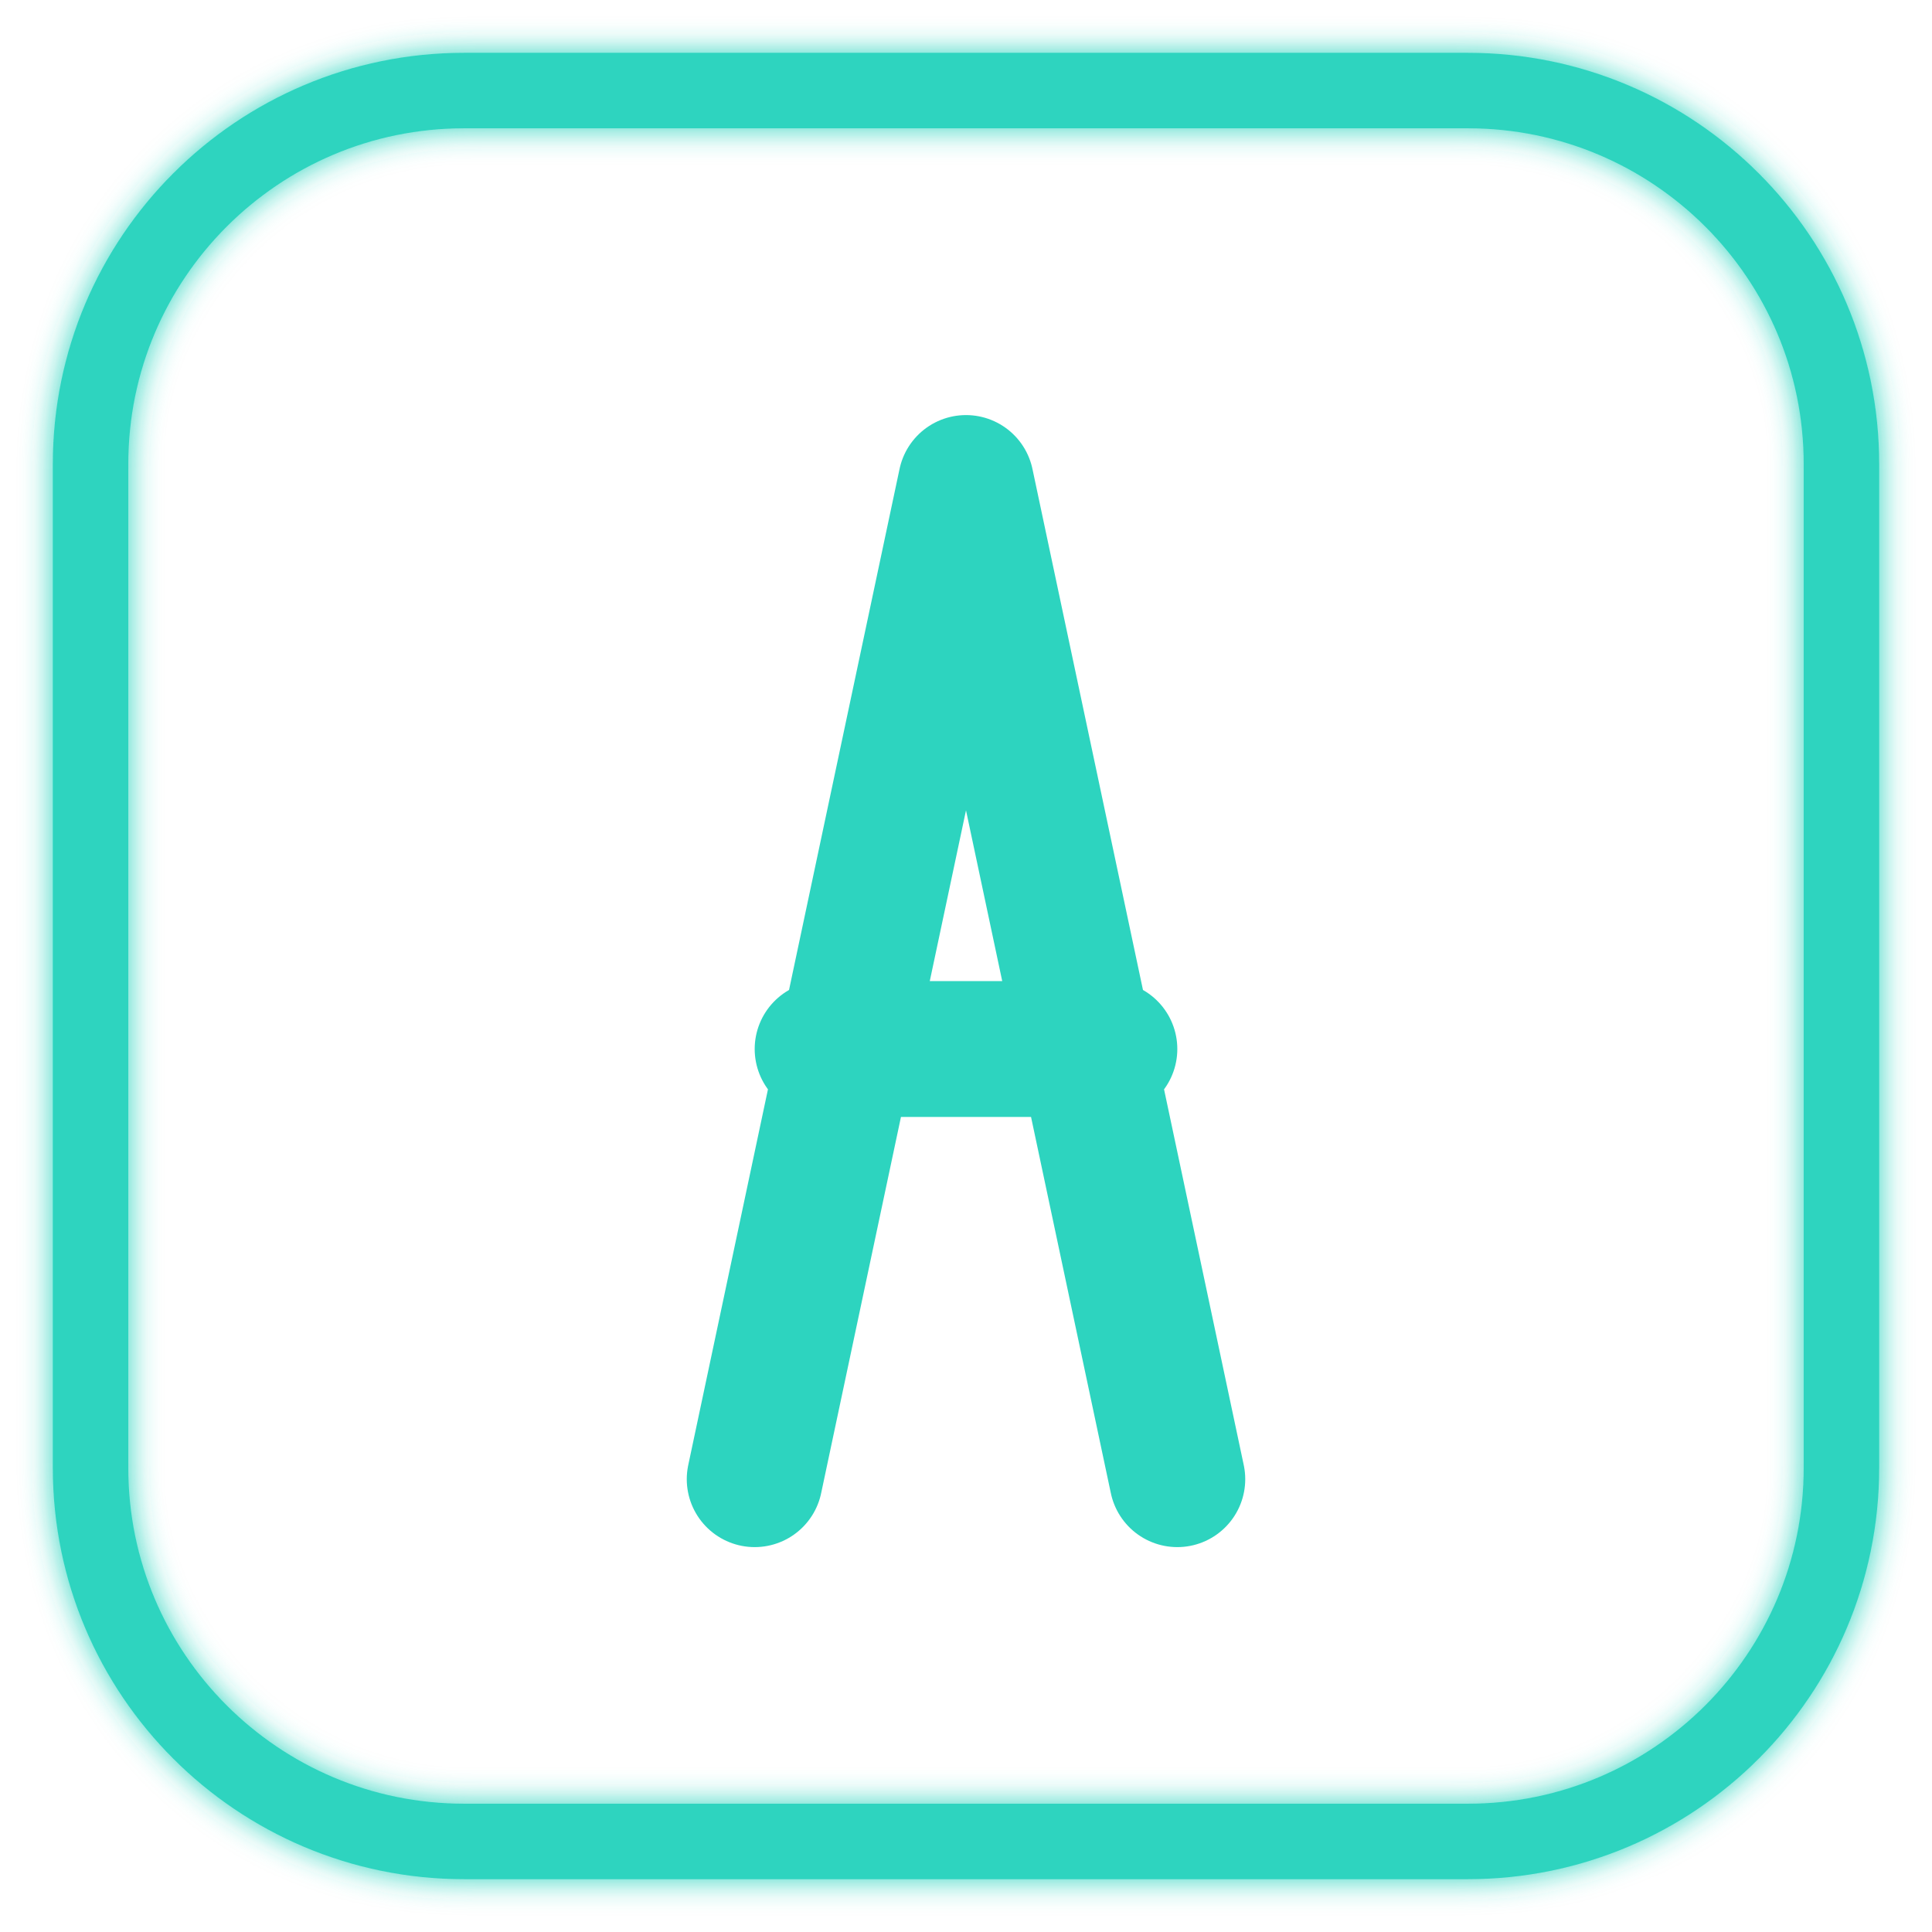
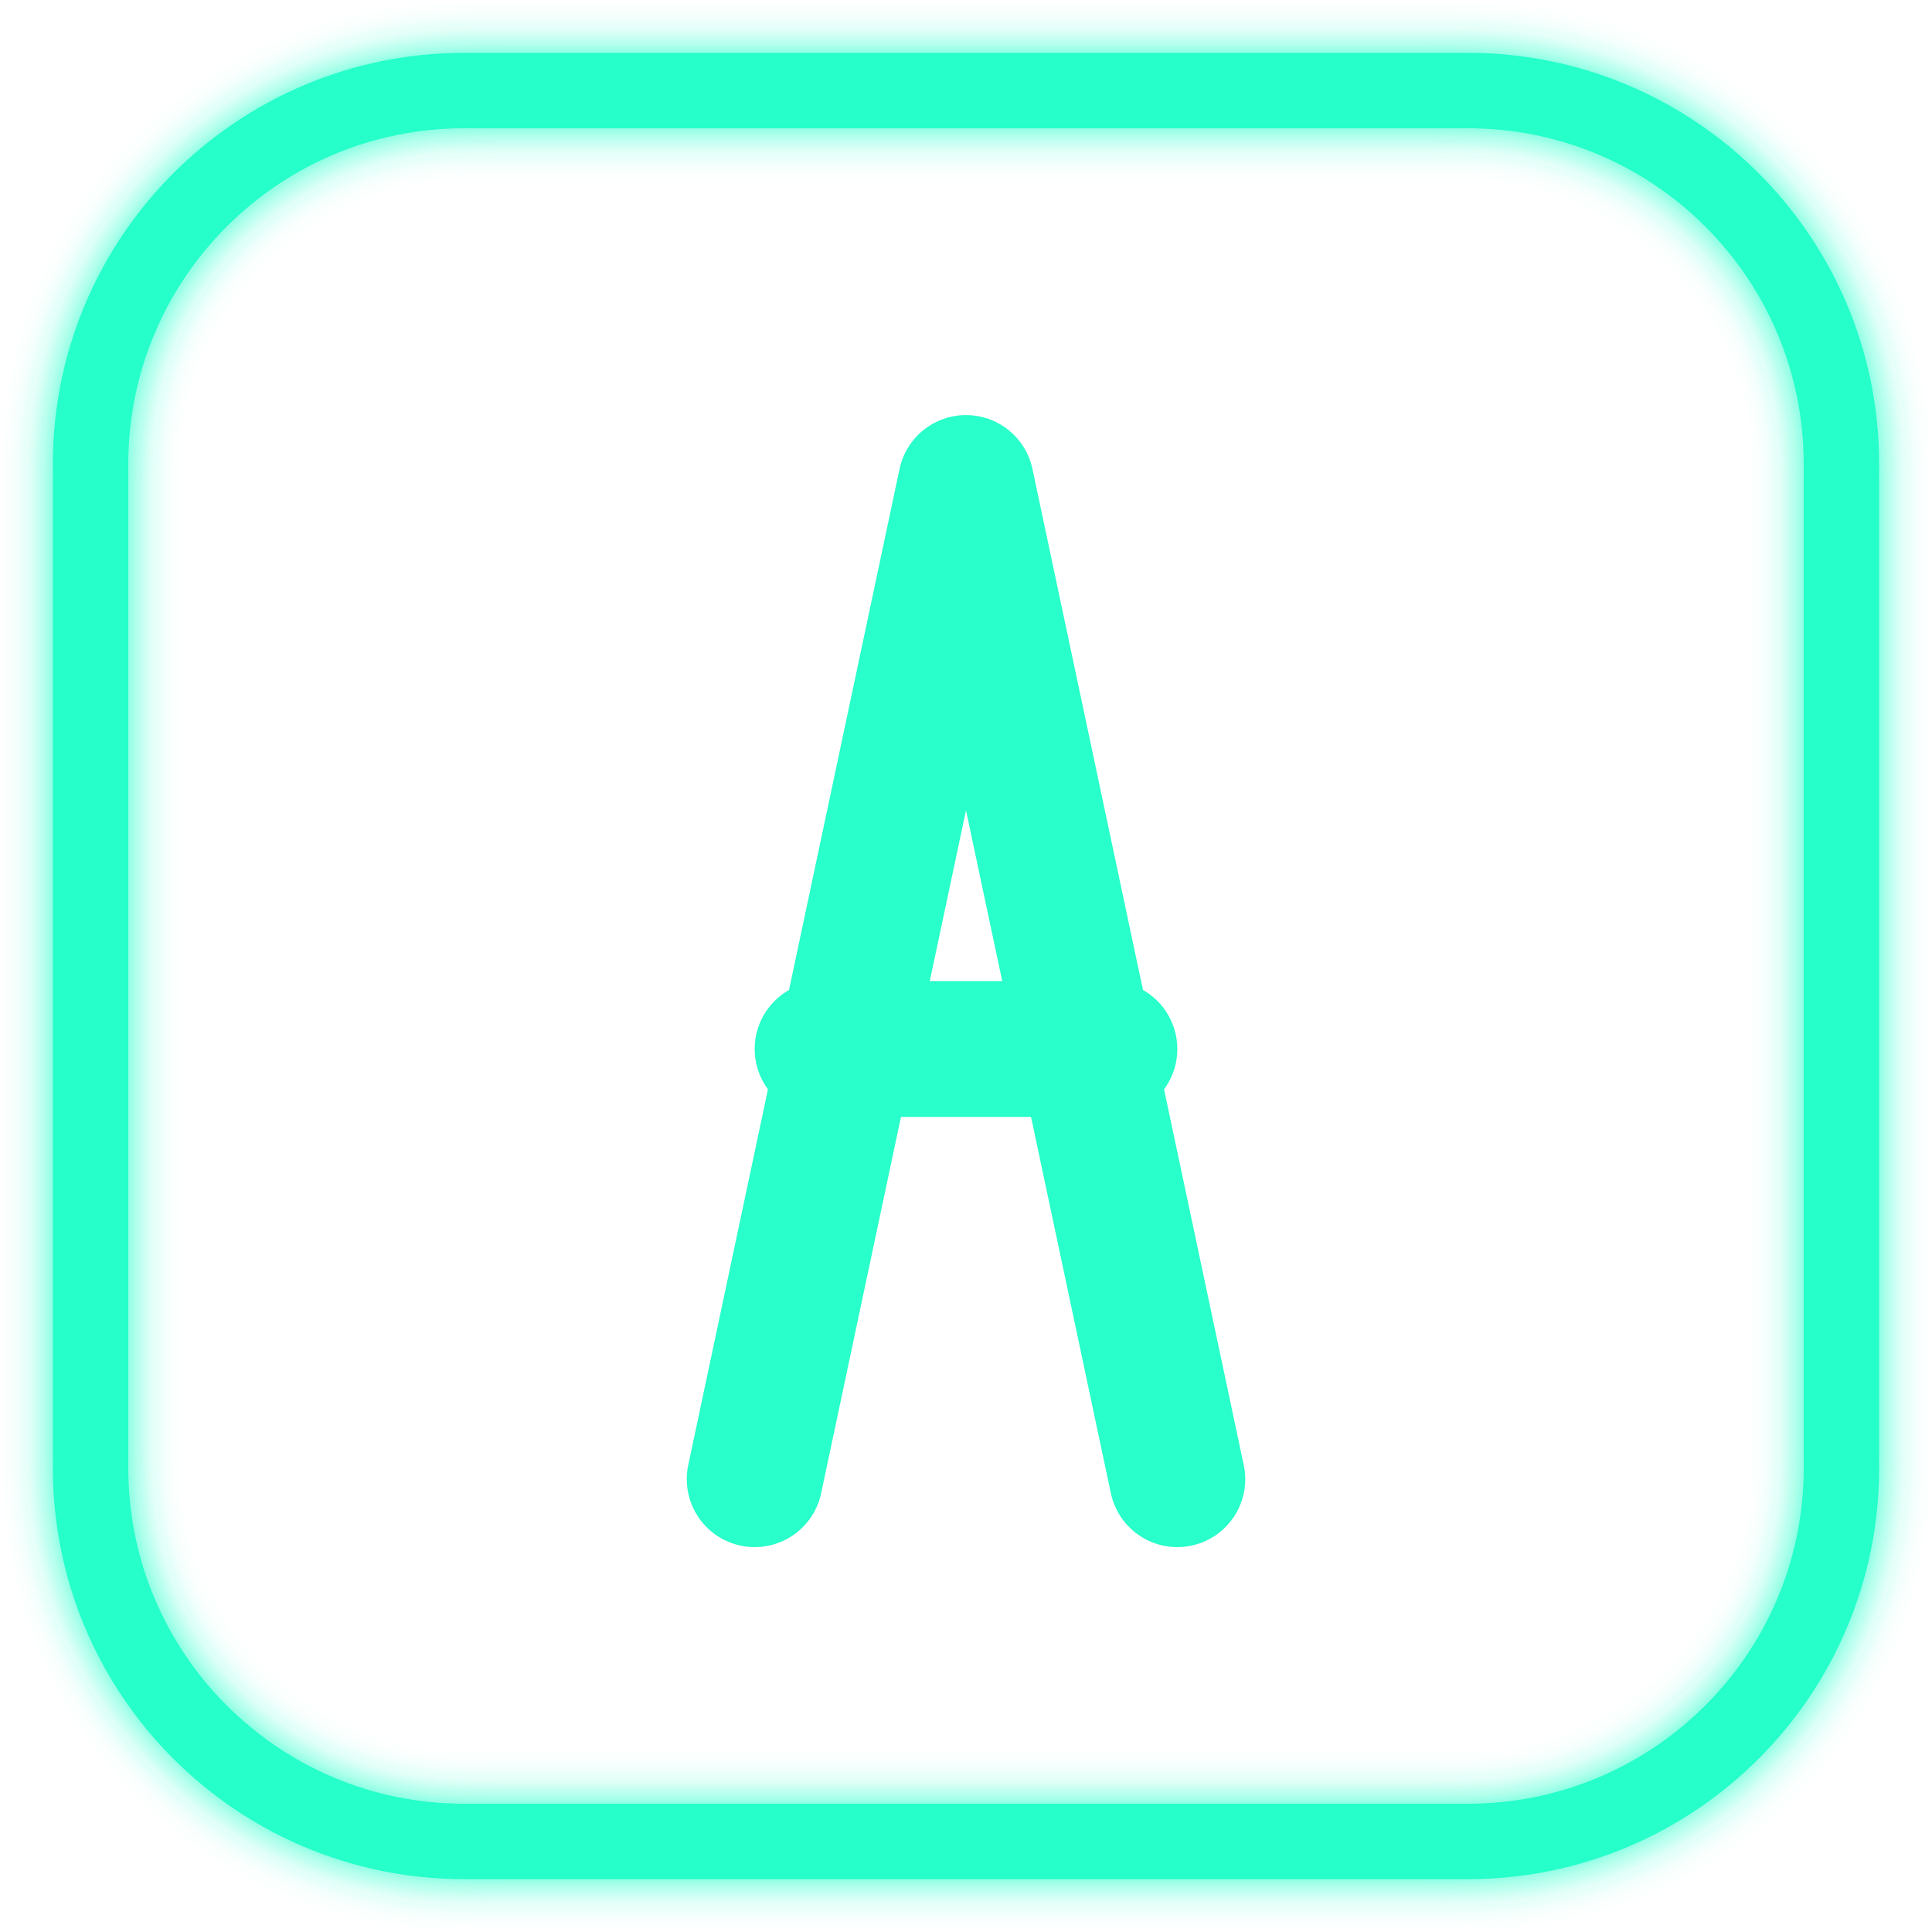
<svg xmlns="http://www.w3.org/2000/svg" width="512" height="512" viewBox="0 0 512 512">
  <defs>
-     <filter id="borderGlow" x="-20%" y="-20%" width="140%" height="140%">
-       <feGaussianBlur in="SourceGraphic" stdDeviation="4" result="blur" />
+     <filter id="borderGlow" x="-25%" y="-25%" width="150%" height="150%">
+       <feGaussianBlur in="SourceGraphic" stdDeviation="6" result="blur" />
      <feMerge>
        <feMergeNode in="blur" />
        <feMergeNode in="SourceGraphic" />
      </feMerge>
    </filter>
  </defs>
-   <rect x="24" y="24" width="464" height="464" rx="99" fill="none" stroke="#2dd4bf" stroke-width="20" stroke-linejoin="round" filter="url(#borderGlow)" />
-   <path d="M 256 128 L 200 392 M 256 128 L 312 392 M 218 278 L 294 278" fill="none" stroke="#2dd4bf" stroke-width="36" stroke-linecap="round" stroke-linejoin="round" />
+   <rect x="24" y="24" width="464" height="464" rx="99" fill="none" stroke="#28FFCA" stroke-width="20" stroke-linejoin="round" filter="url(#borderGlow)" />
+   <path d="M 256 128 L 200 392 M 256 128 L 312 392 M 218 278 L 294 278" fill="none" stroke="#28FFCA" stroke-width="36" stroke-linecap="round" stroke-linejoin="round" />
</svg>
